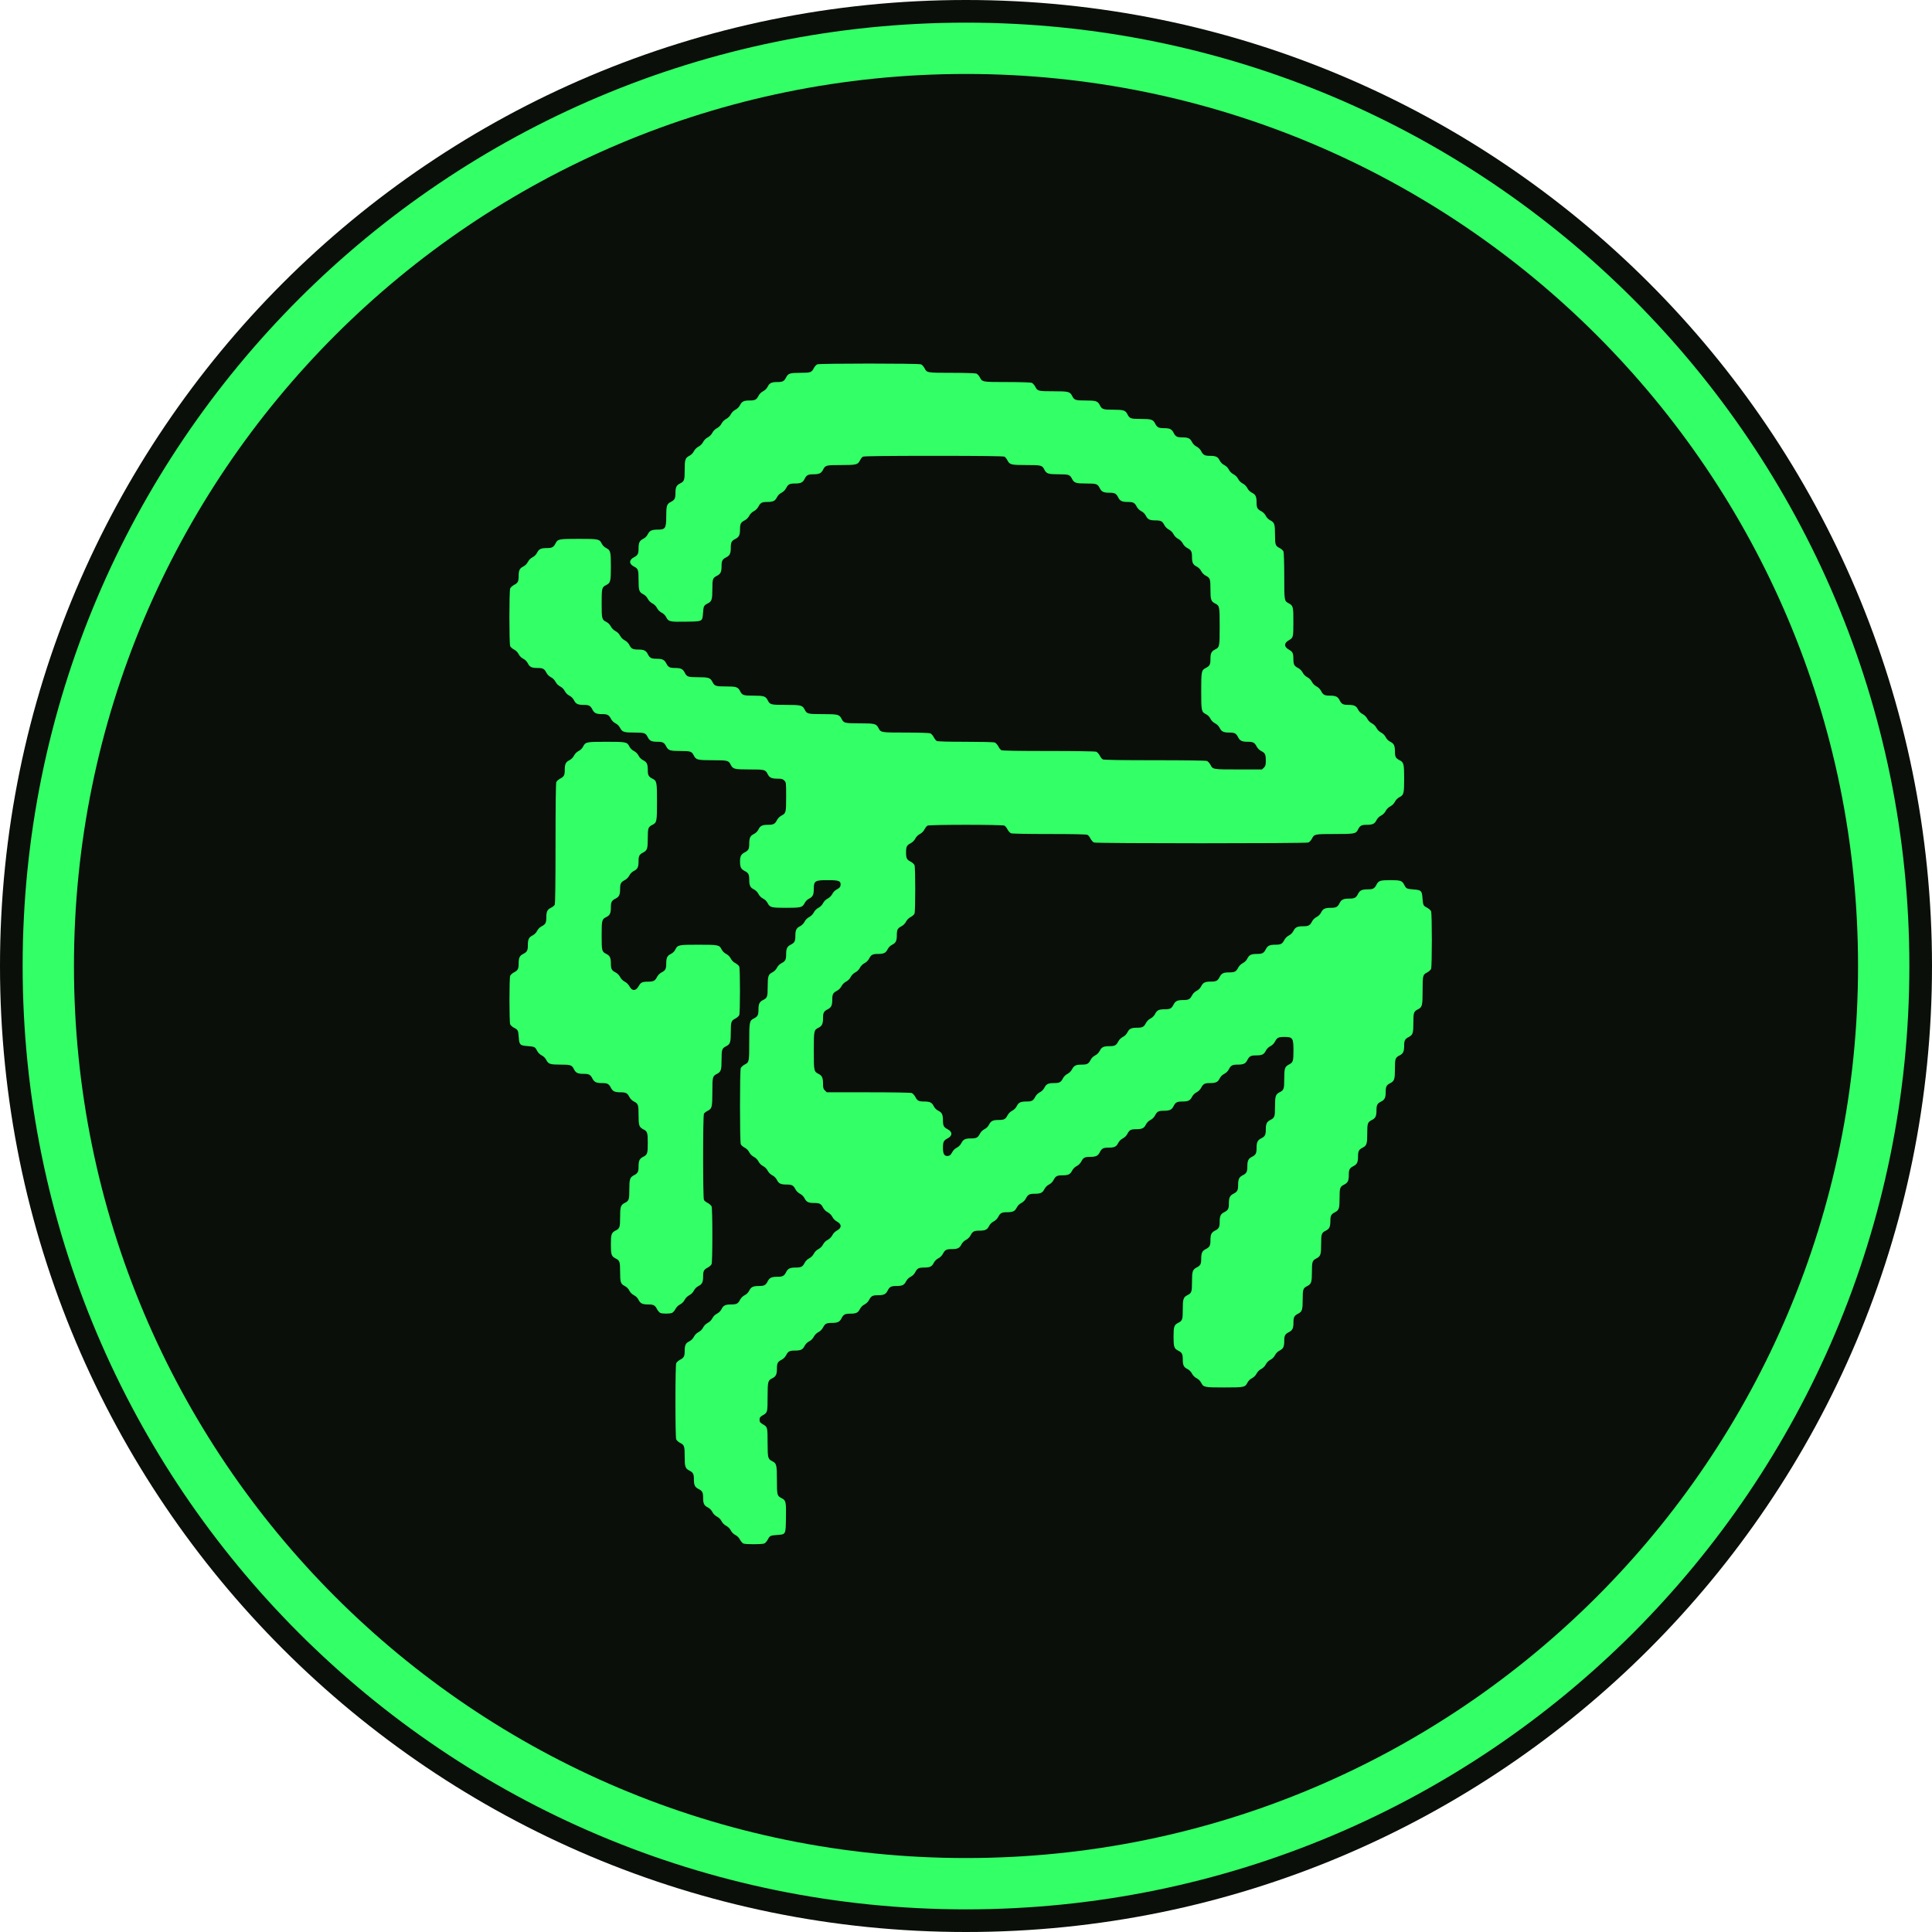
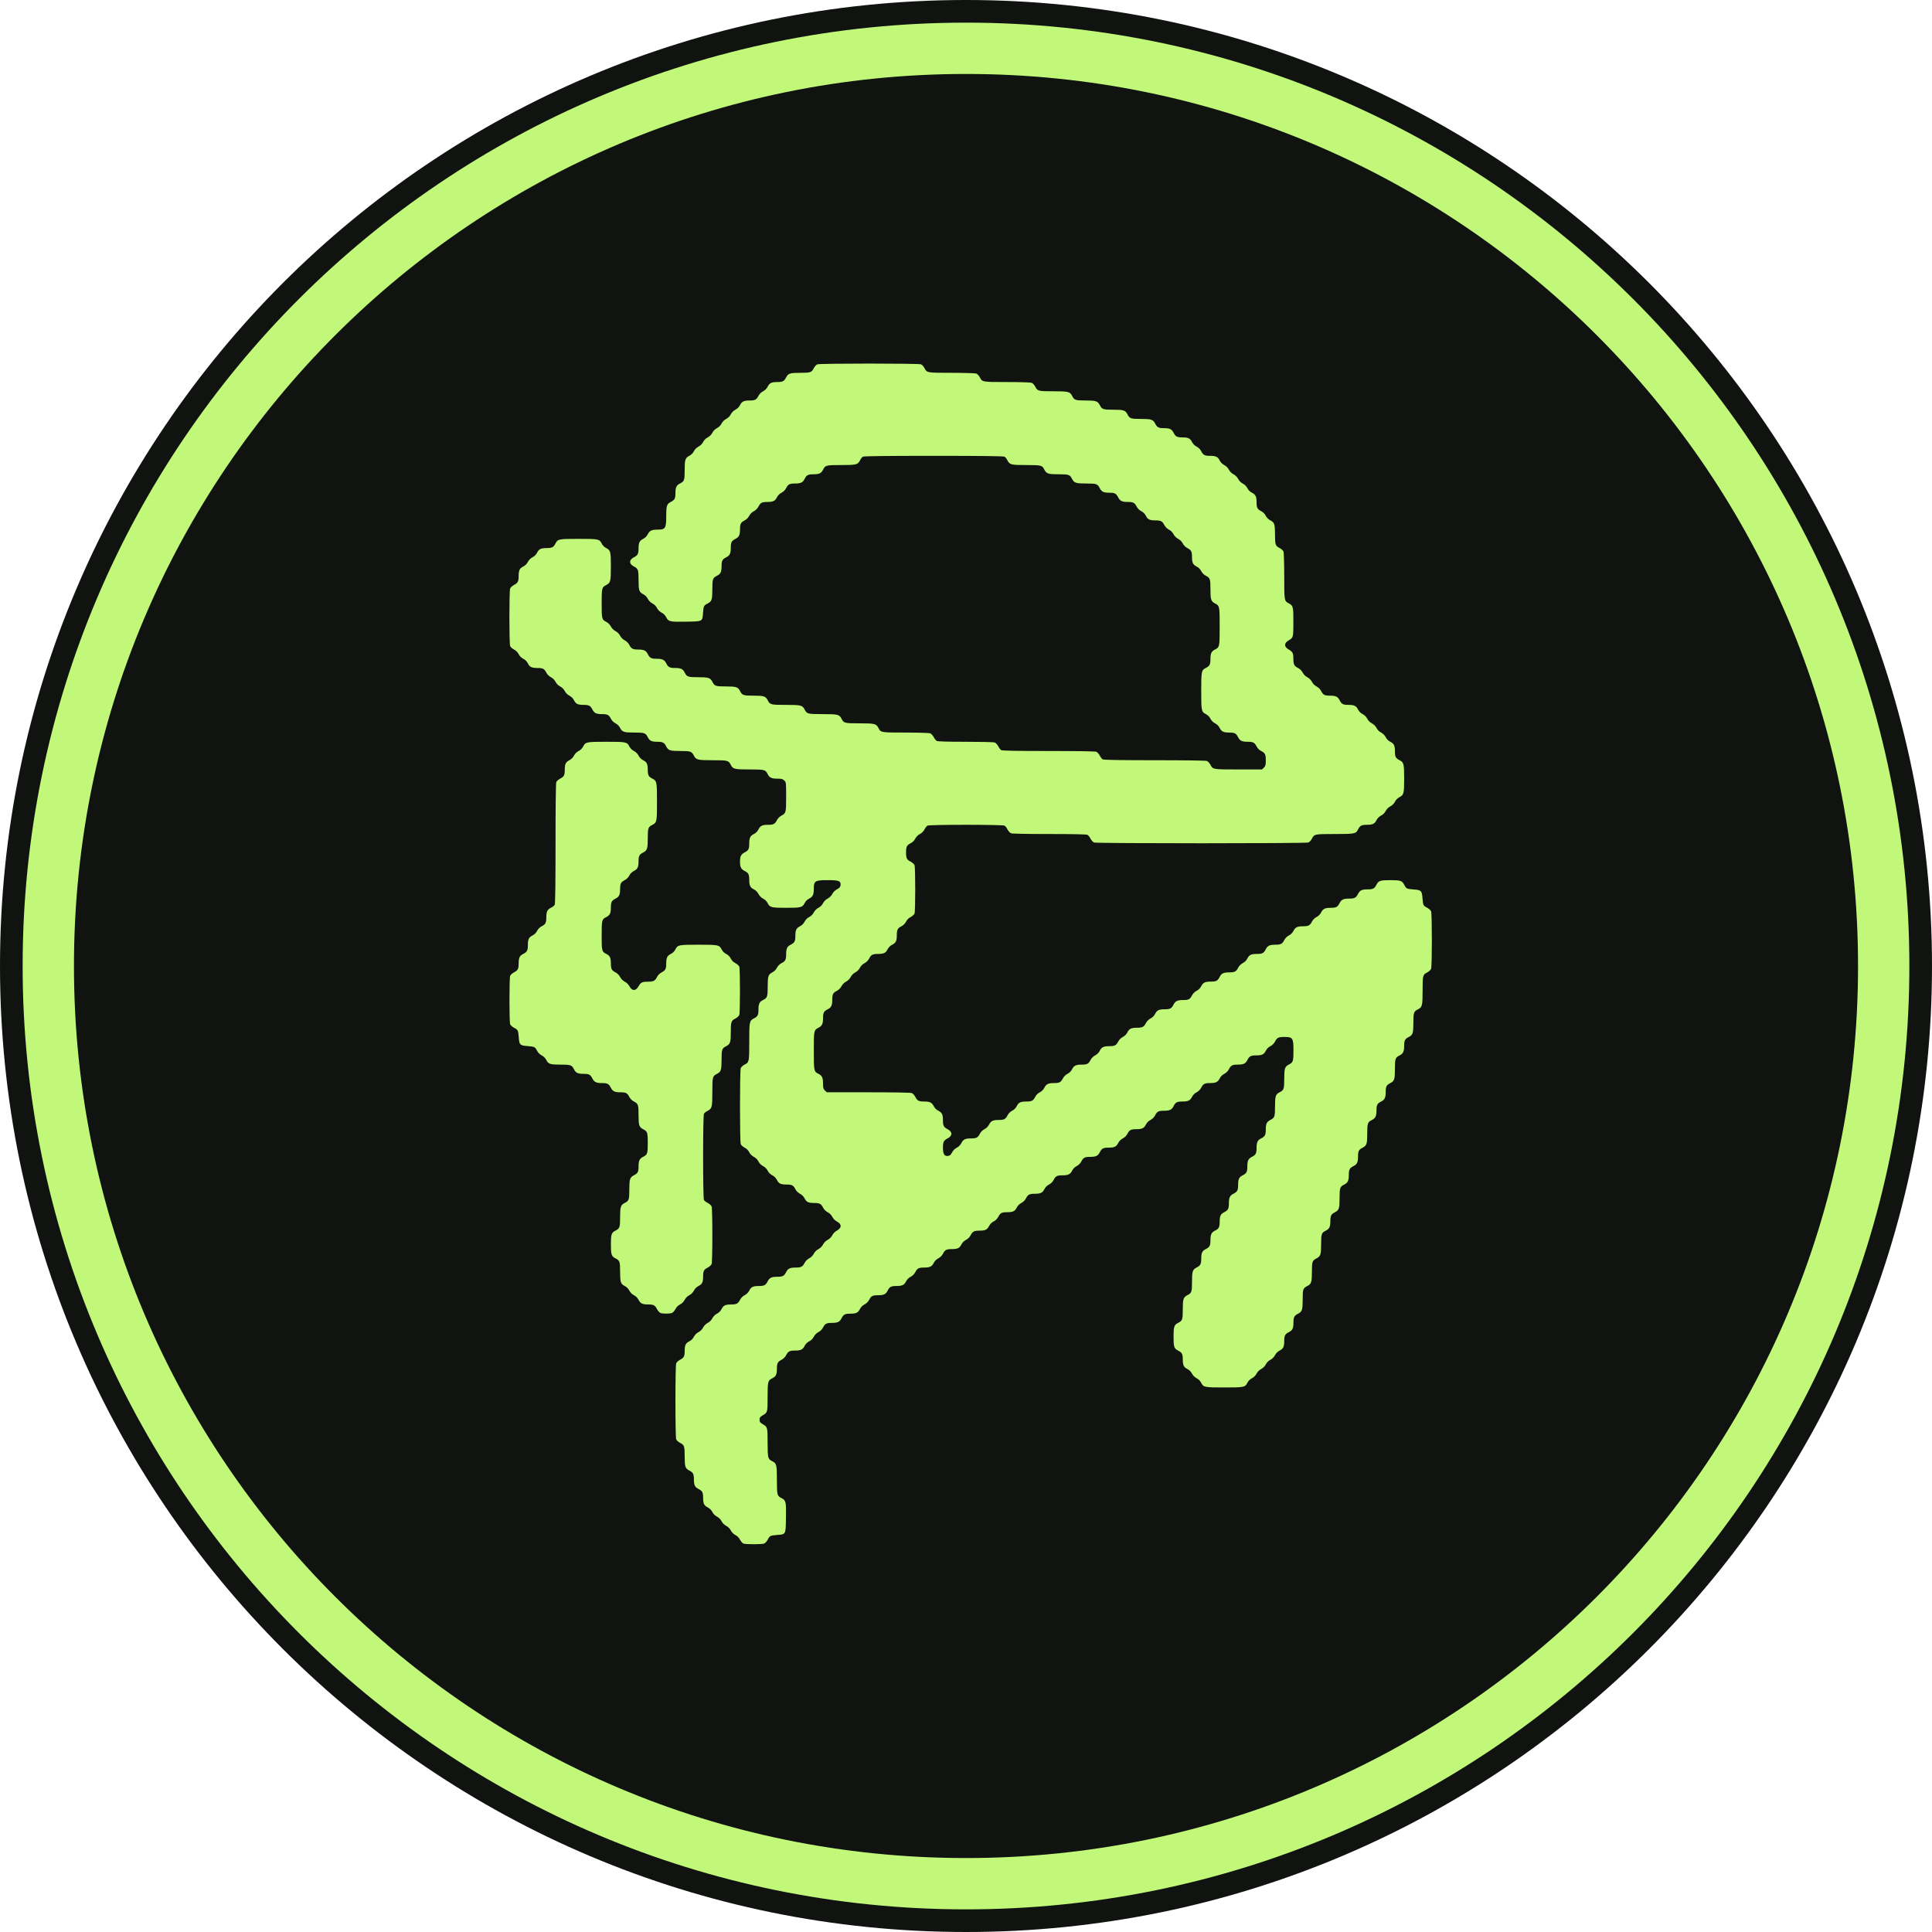
<svg xmlns="http://www.w3.org/2000/svg" viewBox="0 0 64 64" role="img" aria-label="Game Studio 42">
-   <rect width="64" height="64" rx="32.0" fill="#0a0f0a" />
-   <circle cx="32" cy="32" r="30.4" fill="none" stroke="#33ff66" stroke-width="1.7" />
-   <g transform="translate(14.125 9.600) scale(0.30556)" fill="#33ff66">
+   <rect width="64" height="64" rx="32.0" fill="#101310" />
+   <circle cx="32" cy="32" r="30.4" fill="none" stroke="#c2f879" stroke-width="1.7" />
+   <g transform="translate(14.125 9.600) scale(0.30556)" fill="#c2f879">
    <path d="M34.36 135.92C34.26 135.87 34.10 135.69 34.00 135.51C33.89 135.29 33.72 135.11 33.50 135.00C33.29 134.89 33.11 134.71 33.00 134.50C32.89 134.29 32.71 134.11 32.50 134.00C32.29 133.89 32.11 133.71 32.00 133.50C31.89 133.29 31.71 133.11 31.50 133.00C31.29 132.89 31.11 132.71 31.00 132.50C30.89 132.28 30.71 132.11 30.50 132.00C30.10 131.80 30.00 131.58 30.00 130.95C30.00 130.37 29.91 130.21 29.49 130.00C29.10 129.80 29.00 129.58 29.00 128.95C29.00 128.37 28.91 128.21 28.49 128.00C28.06 127.77 28.00 127.59 28.00 126.45C28.00 125.36 27.96 125.23 27.49 125.00C27.31 124.90 27.12 124.73 27.08 124.62C27.03 124.49 27.00 122.79 27.00 120.50C27.00 118.21 27.03 116.51 27.08 116.38C27.12 116.27 27.31 116.10 27.49 116.00C27.91 115.79 28.00 115.63 28.00 115.05C28.00 114.42 28.10 114.20 28.50 114.00C28.71 113.89 28.89 113.72 29.00 113.50C29.11 113.29 29.29 113.11 29.50 113.00C29.71 112.89 29.89 112.71 30.00 112.50C30.11 112.29 30.29 112.11 30.50 112.00C30.71 111.89 30.89 111.71 31.00 111.50C31.11 111.29 31.29 111.11 31.50 111.00C31.72 110.89 31.89 110.71 32.00 110.50C32.20 110.10 32.42 110.00 33.05 110.00C33.63 110.00 33.79 109.91 34.00 109.50C34.11 109.29 34.29 109.11 34.50 109.00C34.72 108.89 34.89 108.71 35.00 108.50C35.20 108.10 35.42 108.00 36.05 108.00C36.63 108.00 36.79 107.91 37.00 107.49C37.20 107.10 37.42 107.00 38.05 107.00C38.63 107.00 38.79 106.91 39.00 106.49C39.20 106.10 39.42 106.00 40.05 106.00C40.63 106.00 40.79 105.91 41.00 105.50C41.11 105.29 41.29 105.11 41.50 105.00C41.71 104.89 41.89 104.71 42.00 104.50C42.11 104.29 42.29 104.11 42.50 104.00C42.71 103.89 42.89 103.71 43.00 103.50C43.11 103.29 43.29 103.11 43.50 103.00C43.71 102.89 43.89 102.71 44.00 102.51C44.10 102.30 44.29 102.11 44.52 101.98C45.04 101.70 45.04 101.30 44.52 101.02C44.29 100.89 44.10 100.70 44.00 100.49C43.89 100.29 43.71 100.11 43.50 100.00C43.29 99.89 43.11 99.71 43.00 99.50C42.79 99.09 42.63 99.00 42.05 99.00C41.42 99.00 41.20 98.90 41.00 98.50C40.89 98.29 40.72 98.11 40.50 98.00C40.29 97.89 40.11 97.71 40.00 97.50C39.79 97.09 39.63 97.00 39.05 97.00C38.42 97.00 38.20 96.90 38.00 96.50C37.89 96.29 37.72 96.11 37.50 96.00C37.29 95.89 37.11 95.71 37.00 95.50C36.89 95.29 36.71 95.11 36.50 95.00C36.29 94.89 36.11 94.71 36.00 94.50C35.89 94.29 35.71 94.11 35.50 94.00C35.29 93.89 35.11 93.71 35.00 93.50C34.89 93.28 34.71 93.11 34.50 93.00C34.31 92.90 34.12 92.73 34.08 92.62C33.97 92.34 33.97 84.66 34.08 84.38C34.12 84.27 34.31 84.10 34.49 84.00C34.99 83.75 35.00 83.71 35.00 81.55C35.00 79.36 35.02 79.24 35.49 79.00C35.91 78.79 36.00 78.63 36.00 78.05C36.00 77.42 36.10 77.20 36.49 77.00C36.96 76.77 37.00 76.64 37.00 75.55C37.00 74.41 37.06 74.23 37.50 74.00C37.71 73.89 37.89 73.72 38.00 73.50C38.11 73.29 38.29 73.11 38.50 73.00C38.91 72.79 39.00 72.63 39.00 72.05C39.00 71.42 39.10 71.20 39.49 71.00C39.91 70.79 40.00 70.63 40.00 70.05C40.00 69.42 40.10 69.20 40.50 69.00C40.71 68.89 40.89 68.72 41.00 68.50C41.11 68.29 41.29 68.11 41.50 68.00C41.71 67.89 41.89 67.71 42.00 67.50C42.11 67.29 42.29 67.11 42.50 67.00C42.71 66.89 42.89 66.71 43.00 66.50C43.11 66.29 43.29 66.11 43.50 66.00C43.71 65.89 43.89 65.71 44.00 65.51C44.10 65.30 44.29 65.11 44.52 64.99C44.81 64.83 44.88 64.74 44.90 64.53C44.94 64.08 44.72 64.00 43.48 64.00C42.14 64.00 42.00 64.09 42.00 64.91C42.00 65.58 41.90 65.79 41.50 66.00C41.28 66.11 41.11 66.28 41.00 66.50C40.76 66.96 40.61 67.00 39.00 67.00C37.39 67.00 37.24 66.96 37.00 66.50C36.89 66.29 36.72 66.11 36.50 66.00C36.29 65.89 36.11 65.71 36.00 65.50C35.89 65.28 35.71 65.11 35.50 65.00C35.10 64.80 35.00 64.58 35.00 63.95C35.00 63.37 34.91 63.21 34.49 63.00C34.11 62.80 34.00 62.58 34.00 62.00C34.00 61.42 34.11 61.20 34.49 61.00C34.91 60.79 35.00 60.63 35.00 60.05C35.00 59.42 35.10 59.20 35.50 59.00C35.72 58.89 35.89 58.72 36.00 58.50C36.20 58.10 36.42 58.00 37.05 58.00C37.63 58.00 37.79 57.91 38.00 57.50C38.11 57.29 38.29 57.11 38.50 57.00C38.98 56.75 39.00 56.68 39.00 54.96C39.00 53.42 39.00 53.41 38.80 53.20C38.62 53.03 38.51 53.00 38.09 53.00C37.42 53.00 37.20 52.90 37.00 52.51C36.76 52.02 36.67 52.00 35.05 52.00C33.39 52.00 33.24 51.96 33.00 51.51C32.76 51.02 32.67 51.00 31.05 51.00C29.39 51.00 29.24 50.96 29.00 50.51C28.77 50.04 28.64 50.00 27.55 50.00C26.41 50.00 26.23 49.94 26.00 49.51C25.79 49.09 25.63 49.00 25.05 49.00C24.42 49.00 24.20 48.90 24.00 48.51C23.77 48.04 23.64 48.00 22.55 48.00C21.41 48.00 21.23 47.94 21.00 47.50C20.89 47.29 20.72 47.11 20.50 47.00C20.29 46.89 20.11 46.71 20.00 46.50C19.79 46.09 19.63 46.00 19.05 46.00C18.42 46.00 18.20 45.90 18.00 45.51C17.79 45.09 17.63 45.00 17.05 45.00C16.42 45.00 16.20 44.90 16.00 44.50C15.89 44.29 15.72 44.11 15.50 44.00C15.29 43.89 15.11 43.71 15.00 43.50C14.89 43.29 14.71 43.11 14.50 43.00C14.29 42.89 14.11 42.71 14.00 42.50C13.89 42.29 13.71 42.11 13.50 42.00C13.29 41.89 13.11 41.71 13.00 41.50C12.79 41.09 12.63 41.00 12.05 41.00C11.42 41.00 11.20 40.90 11.00 40.50C10.89 40.29 10.72 40.11 10.50 40.00C10.29 39.89 10.11 39.71 10.00 39.50C9.89 39.28 9.71 39.11 9.50 39.00C9.31 38.90 9.12 38.73 9.08 38.62C8.97 38.34 8.97 32.66 9.08 32.38C9.12 32.27 9.31 32.10 9.49 32.00C9.91 31.79 10.00 31.63 10.00 31.05C10.00 30.42 10.10 30.20 10.50 30.00C10.71 29.89 10.89 29.72 11.00 29.50C11.11 29.29 11.29 29.11 11.50 29.00C11.72 28.89 11.89 28.71 12.00 28.50C12.20 28.10 12.42 28.00 13.05 28.00C13.63 28.00 13.79 27.91 14.00 27.49C14.24 27.02 14.36 27.00 16.50 27.00C18.64 27.00 18.76 27.02 19.00 27.50C19.11 27.72 19.28 27.89 19.50 28.00C19.96 28.24 20.00 28.39 20.00 30.00C20.00 31.61 19.96 31.76 19.51 32.00C19.02 32.24 19.00 32.32 19.00 34.00C19.00 35.67 19.02 35.76 19.50 36.00C19.71 36.11 19.89 36.29 20.00 36.50C20.11 36.71 20.29 36.89 20.50 37.00C20.71 37.11 20.89 37.29 21.00 37.50C21.11 37.71 21.29 37.89 21.50 38.00C21.71 38.11 21.89 38.29 22.00 38.50C22.21 38.91 22.37 39.00 22.95 39.00C23.58 39.00 23.80 39.10 24.00 39.49C24.21 39.91 24.37 40.00 24.95 40.00C25.58 40.00 25.80 40.10 26.00 40.49C26.21 40.91 26.37 41.00 26.95 41.00C27.58 41.00 27.80 41.10 28.00 41.49C28.23 41.96 28.36 42.00 29.45 42.00C30.59 42.00 30.77 42.06 31.00 42.49C31.23 42.96 31.36 43.00 32.45 43.00C33.59 43.00 33.77 43.06 34.00 43.49C34.23 43.96 34.36 44.00 35.45 44.00C36.59 44.00 36.77 44.06 37.00 44.49C37.24 44.98 37.33 45.00 38.95 45.00C40.61 45.00 40.76 45.04 41.00 45.49C41.24 45.98 41.33 46.00 42.95 46.00C44.61 46.00 44.76 46.04 45.00 46.49C45.24 46.98 45.33 47.00 46.95 47.00C48.61 47.00 48.76 47.04 49.00 47.49C49.26 48.00 49.25 48.00 51.95 48.00C53.32 48.00 54.50 48.04 54.62 48.08C54.73 48.12 54.90 48.31 55.00 48.49C55.09 48.68 55.24 48.87 55.33 48.91C55.43 48.97 56.57 49.00 58.45 49.00C60.14 49.00 61.50 49.03 61.62 49.08C61.73 49.12 61.90 49.31 62.00 49.49C62.09 49.68 62.24 49.87 62.33 49.91C62.43 49.97 64.19 50.00 67.45 50.00C70.41 50.00 72.49 50.03 72.62 50.08C72.73 50.12 72.90 50.31 73.00 50.49C73.09 50.68 73.24 50.87 73.33 50.91C73.43 50.97 75.35 51.00 78.95 51.00C82.23 51.00 84.49 51.03 84.62 51.08C84.73 51.12 84.90 51.31 85.00 51.49C85.26 52.00 85.24 52.00 88.04 52.00L90.59 52.00L90.80 51.80C90.97 51.62 91.00 51.51 91.00 51.04C91.00 50.37 90.93 50.22 90.50 50.00C90.29 49.89 90.11 49.71 90.00 49.50C89.79 49.09 89.63 49.00 89.05 49.00C88.42 49.00 88.20 48.90 88.00 48.51C87.79 48.09 87.63 48.00 87.05 48.00C86.42 48.00 86.20 47.90 86.00 47.50C85.89 47.29 85.72 47.11 85.50 47.00C85.29 46.89 85.11 46.71 85.00 46.50C84.89 46.28 84.71 46.11 84.50 46.00C84.02 45.76 84.00 45.64 84.00 43.50C84.00 41.36 84.02 41.24 84.49 41.00C84.91 40.79 85.00 40.63 85.00 40.05C85.00 39.42 85.10 39.20 85.49 39.00C85.99 38.75 86.00 38.71 86.00 36.50C86.00 34.29 85.99 34.25 85.49 34.00C85.06 33.77 85.00 33.59 85.00 32.45C85.00 31.36 84.96 31.23 84.50 31.00C84.29 30.89 84.11 30.71 84.00 30.50C83.89 30.28 83.71 30.11 83.50 30.00C83.10 29.80 83.00 29.58 83.00 28.95C83.00 28.37 82.91 28.21 82.50 28.00C82.29 27.89 82.11 27.71 82.00 27.50C81.89 27.29 81.71 27.11 81.50 27.00C81.29 26.89 81.11 26.71 81.00 26.50C80.89 26.29 80.71 26.11 80.50 26.00C80.29 25.89 80.11 25.71 80.00 25.50C79.79 25.09 79.63 25.00 79.05 25.00C78.42 25.00 78.20 24.90 78.00 24.50C77.89 24.29 77.72 24.11 77.50 24.00C77.29 23.89 77.11 23.71 77.00 23.50C76.79 23.09 76.63 23.00 76.05 23.00C75.42 23.00 75.20 22.90 75.00 22.51C74.79 22.09 74.63 22.00 74.05 22.00C73.42 22.00 73.20 21.90 73.00 21.51C72.77 21.04 72.64 21.00 71.55 21.00C70.41 21.00 70.23 20.94 70.00 20.51C69.77 20.04 69.64 20.00 68.55 20.00C67.41 20.00 67.23 19.94 67.00 19.51C66.76 19.02 66.67 19.00 65.05 19.00C63.39 19.00 63.24 18.96 63.00 18.51C62.91 18.32 62.76 18.13 62.67 18.09C62.56 18.03 60.01 18.00 55.00 18.00C49.99 18.00 47.44 18.03 47.33 18.09C47.24 18.13 47.09 18.32 47.00 18.51C46.76 18.96 46.61 19.00 44.95 19.00C43.33 19.00 43.24 19.02 43.00 19.51C42.80 19.90 42.58 20.00 41.95 20.00C41.37 20.00 41.21 20.09 41.00 20.51C40.80 20.90 40.58 21.00 39.95 21.00C39.37 21.00 39.21 21.09 39.00 21.50C38.89 21.71 38.71 21.89 38.50 22.00C38.28 22.11 38.11 22.29 38.00 22.50C37.80 22.90 37.58 23.00 36.95 23.00C36.37 23.00 36.21 23.09 36.00 23.50C35.89 23.71 35.71 23.89 35.50 24.00C35.29 24.11 35.11 24.29 35.00 24.50C34.89 24.71 34.71 24.89 34.50 25.00C34.09 25.21 34.00 25.37 34.00 25.95C34.00 26.58 33.90 26.80 33.51 27.00C33.09 27.21 33.00 27.37 33.00 27.95C33.00 28.58 32.90 28.80 32.51 29.00C32.09 29.21 32.00 29.37 32.00 29.95C32.00 30.58 31.90 30.80 31.51 31.00C31.04 31.23 31.00 31.36 31.00 32.45C31.00 33.59 30.94 33.77 30.51 34.00C30.08 34.22 30.05 34.26 29.99 35.02C29.92 35.98 29.97 35.95 28.14 35.98C26.40 36.01 26.24 35.98 26.00 35.50C25.89 35.29 25.72 35.11 25.50 35.00C25.29 34.89 25.11 34.71 25.00 34.50C24.89 34.29 24.71 34.11 24.50 34.00C24.29 33.89 24.11 33.71 24.00 33.50C23.89 33.28 23.71 33.11 23.50 33.00C23.06 32.77 23.00 32.59 23.00 31.45C23.00 30.36 22.96 30.23 22.50 30.00C21.95 29.72 21.95 29.28 22.50 29.00C22.91 28.79 23.00 28.62 23.00 28.05C23.00 27.42 23.10 27.20 23.50 27.00C23.72 26.89 23.89 26.72 24.00 26.50C24.21 26.10 24.42 26.00 25.09 26.00C25.90 26.00 26.00 25.85 26.00 24.59C26.00 23.40 26.06 23.23 26.49 23.00C26.91 22.79 27.00 22.63 27.00 22.05C27.00 21.42 27.10 21.20 27.49 21.00C27.96 20.77 28.00 20.64 28.00 19.55C28.00 18.41 28.06 18.23 28.50 18.00C28.71 17.89 28.89 17.72 29.00 17.50C29.11 17.29 29.29 17.11 29.50 17.00C29.71 16.89 29.89 16.71 30.00 16.50C30.11 16.29 30.29 16.11 30.50 16.00C30.71 15.89 30.89 15.71 31.00 15.50C31.11 15.29 31.29 15.11 31.50 15.00C31.71 14.89 31.89 14.71 32.00 14.50C32.11 14.29 32.29 14.11 32.50 14.00C32.71 13.89 32.89 13.71 33.00 13.50C33.11 13.29 33.29 13.11 33.50 13.00C33.72 12.89 33.89 12.71 34.00 12.50C34.20 12.10 34.42 12.00 35.05 12.00C35.63 12.00 35.79 11.91 36.00 11.50C36.11 11.29 36.29 11.11 36.50 11.00C36.72 10.89 36.89 10.71 37.00 10.50C37.20 10.10 37.42 10.00 38.05 10.00C38.63 10.00 38.79 9.91 39.00 9.49C39.23 9.06 39.41 9.00 40.55 9.00C41.64 9.00 41.77 8.96 42.00 8.49C42.10 8.31 42.27 8.12 42.38 8.08C42.67 7.97 53.33 7.97 53.62 8.08C53.73 8.12 53.90 8.31 54.00 8.49C54.26 9.00 54.25 9.00 56.95 9.00C58.32 9.00 59.50 9.04 59.62 9.08C59.73 9.12 59.90 9.31 60.00 9.49C60.26 10.00 60.25 10.00 62.95 10.00C64.32 10.00 65.50 10.04 65.62 10.08C65.73 10.12 65.90 10.31 66.00 10.49C66.24 10.98 66.33 11.00 67.95 11.00C69.61 11.00 69.76 11.04 70.00 11.49C70.23 11.96 70.36 12.00 71.45 12.00C72.59 12.00 72.77 12.06 73.00 12.49C73.23 12.96 73.36 13.00 74.45 13.00C75.59 13.00 75.77 13.06 76.00 13.49C76.23 13.96 76.36 14.00 77.45 14.00C78.59 14.00 78.77 14.06 79.00 14.49C79.21 14.91 79.37 15.00 79.95 15.00C80.58 15.00 80.80 15.10 81.00 15.49C81.21 15.91 81.37 16.00 81.95 16.00C82.58 16.00 82.80 16.10 83.00 16.50C83.11 16.71 83.28 16.89 83.50 17.00C83.71 17.11 83.89 17.29 84.00 17.50C84.21 17.91 84.37 18.00 84.95 18.00C85.58 18.00 85.80 18.10 86.00 18.50C86.11 18.71 86.28 18.89 86.50 19.00C86.71 19.11 86.89 19.29 87.00 19.50C87.11 19.71 87.29 19.89 87.50 20.00C87.71 20.11 87.89 20.29 88.00 20.50C88.11 20.71 88.29 20.89 88.50 21.00C88.71 21.11 88.89 21.29 89.00 21.50C89.11 21.72 89.29 21.89 89.50 22.00C89.90 22.20 90.00 22.42 90.00 23.05C90.00 23.63 90.09 23.79 90.50 24.00C90.71 24.11 90.89 24.29 91.00 24.50C91.11 24.72 91.29 24.89 91.50 25.00C91.94 25.23 92.00 25.41 92.00 26.55C92.00 27.64 92.04 27.77 92.51 28.00C92.69 28.10 92.88 28.27 92.92 28.38C92.96 28.50 93.00 29.68 93.00 31.05C93.00 33.75 93.00 33.74 93.51 34.00C93.96 34.24 94.00 34.39 93.99 36.03C93.99 37.68 93.98 37.72 93.49 38.00C92.96 38.31 92.96 38.69 93.49 39.00C93.92 39.25 93.99 39.38 93.99 40.03C94.00 40.63 94.08 40.79 94.50 41.00C94.71 41.11 94.89 41.29 95.00 41.50C95.11 41.71 95.29 41.89 95.50 42.00C95.71 42.11 95.89 42.29 96.00 42.50C96.11 42.71 96.29 42.89 96.50 43.00C96.71 43.11 96.89 43.29 97.00 43.50C97.21 43.91 97.37 44.00 97.95 44.00C98.58 44.00 98.80 44.10 99.00 44.49C99.21 44.91 99.37 45.00 99.95 45.00C100.58 45.00 100.80 45.10 101.00 45.50C101.11 45.71 101.28 45.89 101.50 46.00C101.71 46.11 101.89 46.29 102.00 46.50C102.11 46.71 102.29 46.89 102.50 47.00C102.71 47.11 102.89 47.29 103.00 47.50C103.11 47.71 103.29 47.89 103.50 48.00C103.71 48.11 103.89 48.29 104.00 48.50C104.11 48.72 104.29 48.89 104.50 49.00C104.90 49.20 105.00 49.42 105.00 50.05C105.00 50.63 105.09 50.79 105.51 51.00C105.96 51.24 106.00 51.39 106.00 53.00C106.00 54.61 105.96 54.76 105.50 55.00C105.29 55.11 105.11 55.28 105.00 55.50C104.89 55.71 104.71 55.89 104.50 56.00C104.29 56.11 104.11 56.29 104.00 56.50C103.89 56.71 103.71 56.89 103.50 57.00C103.28 57.11 103.11 57.29 103.00 57.50C102.80 57.90 102.58 58.00 101.95 58.00C101.37 58.00 101.21 58.09 101.00 58.51C100.76 58.98 100.64 59.00 98.45 59.00C96.29 59.00 96.25 59.01 96.00 59.51C95.90 59.69 95.73 59.88 95.62 59.92C95.33 60.03 72.67 60.03 72.38 59.92C72.27 59.88 72.10 59.69 72.00 59.51C71.91 59.32 71.76 59.13 71.67 59.09C71.57 59.03 70.12 59.00 67.55 59.00C65.23 59.00 63.51 58.97 63.38 58.92C63.27 58.88 63.10 58.69 63.00 58.51C62.91 58.32 62.76 58.13 62.67 58.09C62.45 57.97 54.55 57.97 54.33 58.09C54.24 58.13 54.09 58.32 54.00 58.50C53.89 58.71 53.71 58.89 53.50 59.00C53.29 59.11 53.11 59.29 53.00 59.50C52.89 59.71 52.71 59.89 52.50 60.00C52.08 60.21 52.00 60.37 52.00 61.00C52.00 61.63 52.08 61.79 52.51 62.00C52.69 62.10 52.88 62.27 52.92 62.38C53.02 62.66 53.02 67.34 52.92 67.62C52.88 67.73 52.69 67.90 52.50 68.00C52.29 68.11 52.11 68.28 52.00 68.50C51.89 68.71 51.71 68.89 51.50 69.00C51.09 69.21 51.00 69.37 51.00 69.95C51.00 70.58 50.90 70.80 50.50 71.00C50.28 71.11 50.11 71.28 50.00 71.50C49.80 71.90 49.58 72.00 48.95 72.00C48.37 72.00 48.21 72.09 48.00 72.50C47.89 72.71 47.71 72.89 47.50 73.00C47.29 73.11 47.11 73.29 47.00 73.50C46.89 73.71 46.71 73.89 46.50 74.00C46.29 74.11 46.11 74.29 46.00 74.50C45.89 74.71 45.71 74.89 45.50 75.00C45.29 75.11 45.11 75.29 45.00 75.50C44.89 75.71 44.71 75.89 44.50 76.00C44.09 76.21 44.00 76.37 44.00 76.95C44.00 77.58 43.90 77.80 43.51 78.00C43.09 78.21 43.00 78.37 43.00 78.95C43.00 79.58 42.90 79.80 42.51 80.00C42.01 80.25 42.00 80.29 42.00 82.50C42.00 84.71 42.01 84.75 42.51 85.00C42.90 85.20 43.00 85.42 43.00 86.09C43.00 86.51 43.03 86.62 43.20 86.80L43.41 87.00L47.91 87.00C50.58 87.00 52.49 87.03 52.62 87.08C52.73 87.12 52.90 87.31 53.00 87.49C53.21 87.91 53.37 88.00 53.95 88.00C54.58 88.00 54.80 88.10 55.00 88.50C55.11 88.72 55.28 88.89 55.50 89.00C55.90 89.20 56.00 89.42 56.00 90.05C56.00 90.62 56.09 90.79 56.50 91.00C57.05 91.28 57.05 91.72 56.50 92.00C56.08 92.22 56.00 92.37 56.00 93.02C56.00 93.68 56.15 93.94 56.53 93.90C56.74 93.88 56.83 93.81 56.99 93.52C57.11 93.29 57.30 93.10 57.51 93.00C57.72 92.89 57.89 92.71 58.00 92.50C58.20 92.10 58.42 92.00 59.05 92.00C59.63 92.00 59.79 91.91 60.00 91.50C60.11 91.29 60.29 91.11 60.50 91.00C60.72 90.89 60.89 90.71 61.00 90.50C61.20 90.10 61.42 90.00 62.05 90.00C62.63 90.00 62.79 89.91 63.00 89.50C63.11 89.29 63.29 89.11 63.50 89.00C63.72 88.89 63.89 88.71 64.00 88.50C64.20 88.10 64.42 88.00 65.05 88.00C65.63 88.00 65.79 87.91 66.00 87.50C66.11 87.29 66.29 87.11 66.50 87.00C66.72 86.89 66.89 86.71 67.00 86.50C67.20 86.10 67.42 86.00 68.05 86.00C68.63 86.00 68.79 85.91 69.00 85.50C69.11 85.29 69.29 85.11 69.50 85.00C69.72 84.89 69.89 84.71 70.00 84.50C70.20 84.10 70.42 84.00 71.05 84.00C71.63 84.00 71.79 83.91 72.00 83.50C72.11 83.29 72.29 83.11 72.50 83.00C72.72 82.89 72.89 82.71 73.00 82.50C73.20 82.10 73.42 82.00 74.05 82.00C74.63 82.00 74.79 81.91 75.00 81.50C75.11 81.29 75.29 81.11 75.50 81.00C75.72 80.89 75.89 80.71 76.00 80.50C76.20 80.10 76.42 80.00 77.05 80.00C77.63 80.00 77.79 79.91 78.00 79.50C78.11 79.29 78.29 79.11 78.50 79.00C78.72 78.89 78.89 78.71 79.00 78.50C79.20 78.10 79.42 78.00 80.05 78.00C80.63 78.00 80.79 77.91 81.00 77.49C81.20 77.10 81.42 77.00 82.05 77.00C82.63 77.00 82.79 76.91 83.00 76.50C83.11 76.29 83.29 76.11 83.50 76.00C83.72 75.89 83.89 75.71 84.00 75.50C84.20 75.10 84.42 75.00 85.05 75.00C85.63 75.00 85.79 74.91 86.00 74.49C86.20 74.10 86.42 74.00 87.05 74.00C87.63 74.00 87.79 73.91 88.00 73.50C88.11 73.29 88.29 73.11 88.50 73.00C88.72 72.89 88.89 72.71 89.00 72.50C89.20 72.10 89.42 72.00 90.05 72.00C90.63 72.00 90.79 71.91 91.00 71.49C91.20 71.10 91.42 71.00 92.05 71.00C92.63 71.00 92.79 70.91 93.00 70.50C93.11 70.29 93.29 70.11 93.50 70.00C93.72 69.89 93.89 69.71 94.00 69.50C94.20 69.10 94.42 69.00 95.05 69.00C95.63 69.00 95.79 68.91 96.00 68.50C96.11 68.29 96.29 68.11 96.50 68.00C96.72 67.89 96.89 67.71 97.00 67.50C97.20 67.10 97.42 67.00 98.05 67.00C98.63 67.00 98.79 66.91 99.00 66.49C99.20 66.10 99.42 66.00 100.05 66.00C100.63 66.00 100.79 65.91 101.00 65.49C101.20 65.10 101.42 65.00 102.05 65.00C102.63 65.00 102.79 64.91 103.00 64.49C103.22 64.06 103.41 64.00 104.50 64.00C105.59 64.00 105.78 64.06 106.00 64.49C106.22 64.92 106.26 64.95 107.02 65.01C107.86 65.07 107.93 65.14 107.99 65.98C108.05 66.74 108.08 66.78 108.51 67.00C108.69 67.10 108.88 67.27 108.92 67.38C109.03 67.66 109.03 73.34 108.92 73.62C108.88 73.73 108.69 73.90 108.51 74.00C108.02 74.24 108.00 74.33 108.00 75.95C108.00 77.61 107.96 77.76 107.51 78.00C107.04 78.23 107.00 78.36 107.00 79.45C107.00 80.59 106.94 80.77 106.51 81.00C106.09 81.21 106.00 81.37 106.00 81.95C106.00 82.58 105.90 82.80 105.51 83.00C105.04 83.23 105.00 83.36 105.00 84.45C105.00 85.59 104.94 85.77 104.51 86.00C104.09 86.21 104.00 86.37 104.00 86.95C104.00 87.58 103.90 87.80 103.51 88.00C103.09 88.21 103.00 88.37 103.00 88.95C103.00 89.58 102.90 89.80 102.51 90.00C102.04 90.23 102.00 90.36 102.00 91.45C102.00 92.59 101.94 92.77 101.51 93.00C101.09 93.21 101.00 93.37 101.00 93.95C101.00 94.58 100.90 94.80 100.51 95.00C100.09 95.21 100.00 95.37 100.00 95.95C100.00 96.58 99.90 96.80 99.51 97.00C99.04 97.23 99.00 97.36 99.00 98.45C99.00 99.59 98.94 99.77 98.51 100.00C98.09 100.21 98.00 100.37 98.00 100.95C98.00 101.58 97.90 101.80 97.51 102.00C97.04 102.23 97.00 102.36 97.00 103.45C97.00 104.59 96.94 104.77 96.51 105.00C96.04 105.23 96.00 105.36 96.00 106.45C96.00 107.59 95.94 107.77 95.51 108.00C95.04 108.23 95.00 108.36 95.00 109.45C95.00 110.59 94.94 110.77 94.51 111.00C94.09 111.21 94.00 111.37 94.00 111.95C94.00 112.58 93.90 112.80 93.51 113.00C93.09 113.21 93.00 113.37 93.00 113.95C93.00 114.58 92.90 114.80 92.50 115.00C92.29 115.11 92.11 115.28 92.00 115.50C91.89 115.71 91.71 115.89 91.50 116.00C91.29 116.11 91.11 116.29 91.00 116.50C90.89 116.71 90.71 116.89 90.50 117.00C90.29 117.11 90.11 117.29 90.00 117.50C89.89 117.71 89.71 117.89 89.50 118.00C89.28 118.11 89.11 118.29 89.00 118.50C88.76 118.98 88.64 119.00 86.50 119.00C84.36 119.00 84.24 118.98 84.00 118.50C83.89 118.29 83.72 118.11 83.50 118.00C83.29 117.89 83.11 117.71 83.00 117.50C82.89 117.28 82.71 117.11 82.50 117.00C82.10 116.80 82.00 116.58 82.00 115.95C82.00 115.37 81.91 115.21 81.49 115.00C81.06 114.78 81.00 114.59 81.00 113.50C81.00 112.41 81.06 112.22 81.49 112.00C81.96 111.77 82.00 111.64 82.00 110.55C82.00 109.41 82.06 109.23 82.49 109.00C82.96 108.77 83.00 108.64 83.00 107.55C83.00 106.41 83.06 106.23 83.49 106.00C83.91 105.79 84.00 105.63 84.00 105.05C84.00 104.42 84.10 104.20 84.49 104.00C84.91 103.79 85.00 103.63 85.00 103.05C85.00 102.42 85.10 102.20 85.49 102.00C85.91 101.79 86.00 101.63 86.00 101.05C86.00 100.42 86.10 100.20 86.49 100.00C86.91 99.79 87.00 99.63 87.00 99.05C87.00 98.42 87.10 98.20 87.49 98.00C87.91 97.79 88.00 97.63 88.00 97.05C88.00 96.42 88.10 96.20 88.49 96.00C88.91 95.79 89.00 95.63 89.00 95.05C89.00 94.42 89.10 94.20 89.49 94.00C89.91 93.79 90.00 93.63 90.00 93.05C90.00 92.42 90.10 92.20 90.49 92.00C90.91 91.79 91.00 91.63 91.00 91.05C91.00 90.42 91.10 90.20 91.49 90.00C91.96 89.77 92.00 89.64 92.00 88.55C92.00 87.41 92.06 87.23 92.49 87.00C92.96 86.77 93.00 86.64 93.00 85.55C93.00 84.41 93.06 84.23 93.49 84.00C93.96 83.76 94.00 83.65 94.00 82.46C94.00 81.13 93.92 81.00 93.04 81.00C92.37 81.00 92.22 81.07 92.00 81.50C91.89 81.71 91.71 81.89 91.50 82.00C91.28 82.11 91.11 82.29 91.00 82.50C90.80 82.90 90.58 83.00 89.95 83.00C89.37 83.00 89.21 83.09 89.00 83.51C88.80 83.90 88.58 84.00 87.95 84.00C87.37 84.00 87.21 84.09 87.00 84.50C86.89 84.71 86.71 84.89 86.50 85.00C86.28 85.11 86.11 85.29 86.00 85.50C85.80 85.90 85.58 86.00 84.95 86.00C84.37 86.00 84.21 86.09 84.00 86.50C83.89 86.71 83.71 86.89 83.50 87.00C83.28 87.11 83.11 87.29 83.00 87.50C82.80 87.90 82.58 88.00 81.95 88.00C81.37 88.00 81.21 88.09 81.00 88.51C80.80 88.90 80.58 89.00 79.95 89.00C79.37 89.00 79.21 89.09 79.00 89.50C78.89 89.71 78.71 89.89 78.50 90.00C78.28 90.11 78.11 90.29 78.00 90.50C77.80 90.90 77.58 91.00 76.95 91.00C76.37 91.00 76.21 91.09 76.00 91.50C75.89 91.71 75.71 91.89 75.50 92.00C75.28 92.11 75.11 92.29 75.00 92.50C74.80 92.90 74.58 93.00 73.95 93.00C73.37 93.00 73.21 93.09 73.00 93.51C72.80 93.90 72.58 94.00 71.95 94.00C71.37 94.00 71.21 94.09 71.00 94.50C70.89 94.71 70.71 94.89 70.50 95.00C70.28 95.11 70.11 95.29 70.00 95.50C69.80 95.90 69.58 96.00 68.95 96.00C68.37 96.00 68.21 96.09 68.00 96.50C67.89 96.71 67.71 96.89 67.50 97.00C67.28 97.11 67.11 97.29 67.00 97.50C66.80 97.90 66.58 98.00 65.95 98.00C65.37 98.00 65.21 98.09 65.00 98.50C64.89 98.71 64.71 98.89 64.50 99.00C64.28 99.11 64.11 99.29 64.00 99.50C63.80 99.90 63.58 100.00 62.95 100.00C62.37 100.00 62.21 100.09 62.00 100.50C61.89 100.71 61.71 100.89 61.50 101.00C61.28 101.11 61.11 101.29 61.00 101.50C60.80 101.90 60.58 102.00 59.95 102.00C59.37 102.00 59.21 102.09 59.00 102.50C58.89 102.71 58.71 102.89 58.50 103.00C58.28 103.11 58.11 103.29 58.00 103.50C57.80 103.90 57.58 104.00 56.95 104.00C56.37 104.00 56.21 104.09 56.00 104.50C55.89 104.71 55.71 104.89 55.50 105.00C55.28 105.11 55.11 105.29 55.00 105.50C54.80 105.90 54.58 106.00 53.95 106.00C53.37 106.00 53.21 106.09 53.00 106.50C52.89 106.71 52.71 106.89 52.50 107.00C52.28 107.11 52.11 107.29 52.00 107.50C51.80 107.90 51.58 108.00 50.95 108.00C50.37 108.00 50.21 108.09 50.00 108.51C49.80 108.90 49.58 109.00 48.95 109.00C48.37 109.00 48.21 109.09 48.00 109.50C47.89 109.71 47.71 109.89 47.50 110.00C47.28 110.11 47.11 110.29 47.00 110.50C46.80 110.90 46.58 111.00 45.95 111.00C45.37 111.00 45.21 111.09 45.00 111.51C44.80 111.90 44.58 112.00 43.95 112.00C43.37 112.00 43.21 112.09 43.00 112.50C42.89 112.71 42.71 112.89 42.50 113.00C42.29 113.11 42.11 113.29 42.00 113.50C41.89 113.71 41.71 113.89 41.50 114.00C41.28 114.11 41.11 114.29 41.00 114.50C40.80 114.90 40.58 115.00 39.95 115.00C39.37 115.00 39.21 115.09 39.00 115.50C38.89 115.71 38.71 115.89 38.50 116.00C38.09 116.21 38.00 116.37 38.00 116.95C38.00 117.58 37.90 117.80 37.51 118.00C37.02 118.24 37.00 118.33 36.99 119.97C36.99 121.69 36.98 121.72 36.49 122.00C36.17 122.19 36.12 122.26 36.12 122.50C36.12 122.74 36.17 122.81 36.49 123.00C36.98 123.28 36.99 123.31 36.99 125.03C37.00 126.67 37.02 126.76 37.51 127.00C37.96 127.24 38.00 127.39 38.00 129.05C38.00 130.67 38.02 130.76 38.51 131.00C38.98 131.24 39.01 131.40 38.98 133.14C38.95 134.97 38.98 134.92 38.02 134.99C37.26 135.05 37.22 135.08 37.00 135.51C36.90 135.69 36.73 135.88 36.62 135.92C36.35 136.02 34.61 136.02 34.36 135.92ZM25.36 110.92C25.26 110.87 25.10 110.69 25.00 110.51C24.79 110.09 24.63 110.00 24.05 110.00C23.42 110.00 23.20 109.90 23.00 109.50C22.89 109.29 22.72 109.11 22.50 109.00C22.29 108.89 22.11 108.71 22.00 108.50C21.89 108.28 21.71 108.11 21.50 108.00C21.06 107.77 21.00 107.59 21.00 106.45C21.00 105.36 20.96 105.23 20.49 105.00C20.06 104.78 20.00 104.59 20.00 103.50C20.00 102.41 20.06 102.22 20.49 102.00C20.96 101.77 21.00 101.64 21.00 100.55C21.00 99.41 21.06 99.23 21.49 99.00C21.96 98.77 22.00 98.64 22.00 97.55C22.00 96.41 22.06 96.23 22.49 96.00C22.91 95.79 23.00 95.63 23.00 95.05C23.00 94.42 23.10 94.20 23.49 94.00C23.96 93.77 24.00 93.64 24.00 92.50C24.00 91.36 23.96 91.23 23.49 91.00C23.06 90.77 23.00 90.59 23.00 89.45C23.00 88.36 22.96 88.23 22.50 88.00C22.29 87.89 22.11 87.71 22.00 87.50C21.79 87.09 21.63 87.00 21.05 87.00C20.42 87.00 20.20 86.90 20.00 86.51C19.79 86.09 19.63 86.00 19.05 86.00C18.42 86.00 18.20 85.90 18.00 85.51C17.79 85.09 17.63 85.00 17.05 85.00C16.42 85.00 16.20 84.90 16.00 84.51C15.77 84.04 15.64 84.00 14.55 84.00C13.41 84.00 13.23 83.94 13.00 83.50C12.89 83.29 12.72 83.11 12.50 83.00C12.29 82.89 12.11 82.71 12.00 82.50C11.78 82.08 11.74 82.05 10.98 81.99C10.14 81.93 10.07 81.86 10.01 81.02C9.95 80.26 9.92 80.22 9.49 80.00C9.31 79.90 9.12 79.73 9.08 79.62C8.98 79.34 8.98 74.66 9.08 74.38C9.12 74.27 9.31 74.10 9.49 74.00C9.91 73.79 10.00 73.63 10.00 73.05C10.00 72.42 10.10 72.20 10.49 72.00C10.91 71.79 11.00 71.63 11.00 71.05C11.00 70.42 11.10 70.20 11.50 70.00C11.71 69.89 11.89 69.72 12.00 69.50C12.11 69.29 12.29 69.11 12.50 69.00C12.91 68.79 13.00 68.63 13.00 68.05C13.00 67.42 13.10 67.20 13.49 67.00C13.68 66.91 13.87 66.76 13.91 66.67C13.97 66.57 14.00 64.34 14.00 60.05C14.00 56.13 14.03 53.51 14.08 53.38C14.12 53.27 14.31 53.10 14.49 53.00C14.91 52.79 15.00 52.63 15.00 52.05C15.00 51.42 15.10 51.20 15.50 51.00C15.71 50.89 15.89 50.72 16.00 50.50C16.11 50.29 16.29 50.11 16.50 50.00C16.72 49.89 16.89 49.71 17.00 49.50C17.24 49.02 17.36 49.00 19.50 49.00C21.64 49.00 21.76 49.02 22.00 49.50C22.11 49.71 22.28 49.89 22.50 50.00C22.71 50.11 22.89 50.29 23.00 50.50C23.11 50.72 23.29 50.89 23.50 51.00C23.90 51.20 24.00 51.42 24.00 52.05C24.00 52.63 24.09 52.79 24.51 53.00C24.98 53.24 25.00 53.36 25.00 55.50C25.00 57.64 24.98 57.76 24.51 58.00C24.04 58.23 24.00 58.36 24.00 59.45C24.00 60.59 23.94 60.77 23.51 61.00C23.09 61.21 23.00 61.37 23.00 61.95C23.00 62.58 22.90 62.80 22.50 63.00C22.29 63.11 22.11 63.28 22.00 63.50C21.89 63.71 21.71 63.89 21.50 64.00C21.09 64.21 21.00 64.37 21.00 64.95C21.00 65.58 20.90 65.80 20.51 66.00C20.09 66.21 20.00 66.37 20.00 66.95C20.00 67.58 19.90 67.80 19.51 68.00C19.02 68.24 19.00 68.32 19.00 70.00C19.00 71.68 19.02 71.76 19.51 72.00C19.90 72.20 20.00 72.42 20.00 73.05C20.00 73.63 20.09 73.79 20.50 74.00C20.71 74.11 20.89 74.29 21.00 74.50C21.11 74.71 21.29 74.89 21.49 75.00C21.70 75.10 21.89 75.29 22.02 75.52C22.30 76.04 22.69 76.04 23.00 75.51C23.25 75.08 23.38 75.01 24.03 75.01C24.63 75.00 24.79 74.92 25.00 74.50C25.11 74.29 25.29 74.11 25.50 74.00C25.91 73.79 26.00 73.63 26.00 73.05C26.00 72.42 26.10 72.20 26.50 72.00C26.72 71.89 26.89 71.72 27.00 71.50C27.24 71.02 27.36 71.00 29.50 71.00C31.64 71.00 31.76 71.02 32.00 71.50C32.11 71.71 32.28 71.89 32.50 72.00C32.71 72.11 32.89 72.29 33.00 72.50C33.11 72.72 33.29 72.89 33.50 73.00C33.69 73.10 33.88 73.27 33.92 73.38C34.02 73.66 34.02 78.34 33.92 78.62C33.88 78.73 33.69 78.90 33.51 79.00C33.04 79.23 33.00 79.36 33.00 80.45C33.00 81.59 32.94 81.77 32.51 82.00C32.04 82.23 32.00 82.36 32.00 83.45C32.00 84.59 31.94 84.77 31.51 85.00C31.02 85.24 31.00 85.33 31.00 86.95C31.00 88.61 30.96 88.76 30.51 89.00C30.32 89.09 30.13 89.24 30.09 89.33C29.97 89.55 29.97 98.45 30.09 98.67C30.13 98.76 30.32 98.91 30.51 99.00C30.69 99.10 30.88 99.27 30.92 99.38C30.97 99.50 31.00 100.85 31.00 102.50C31.00 104.15 30.97 105.50 30.92 105.62C30.88 105.73 30.69 105.90 30.51 106.00C30.09 106.21 30.00 106.37 30.00 106.95C30.00 107.58 29.90 107.80 29.50 108.00C29.29 108.11 29.11 108.28 29.00 108.50C28.89 108.71 28.71 108.89 28.50 109.00C28.29 109.11 28.11 109.29 28.00 109.50C27.89 109.71 27.71 109.89 27.50 110.00C27.28 110.11 27.11 110.29 27.00 110.50C26.90 110.69 26.73 110.88 26.62 110.92C26.36 111.02 25.61 111.02 25.36 110.92Z" />
  </g>
</svg>
